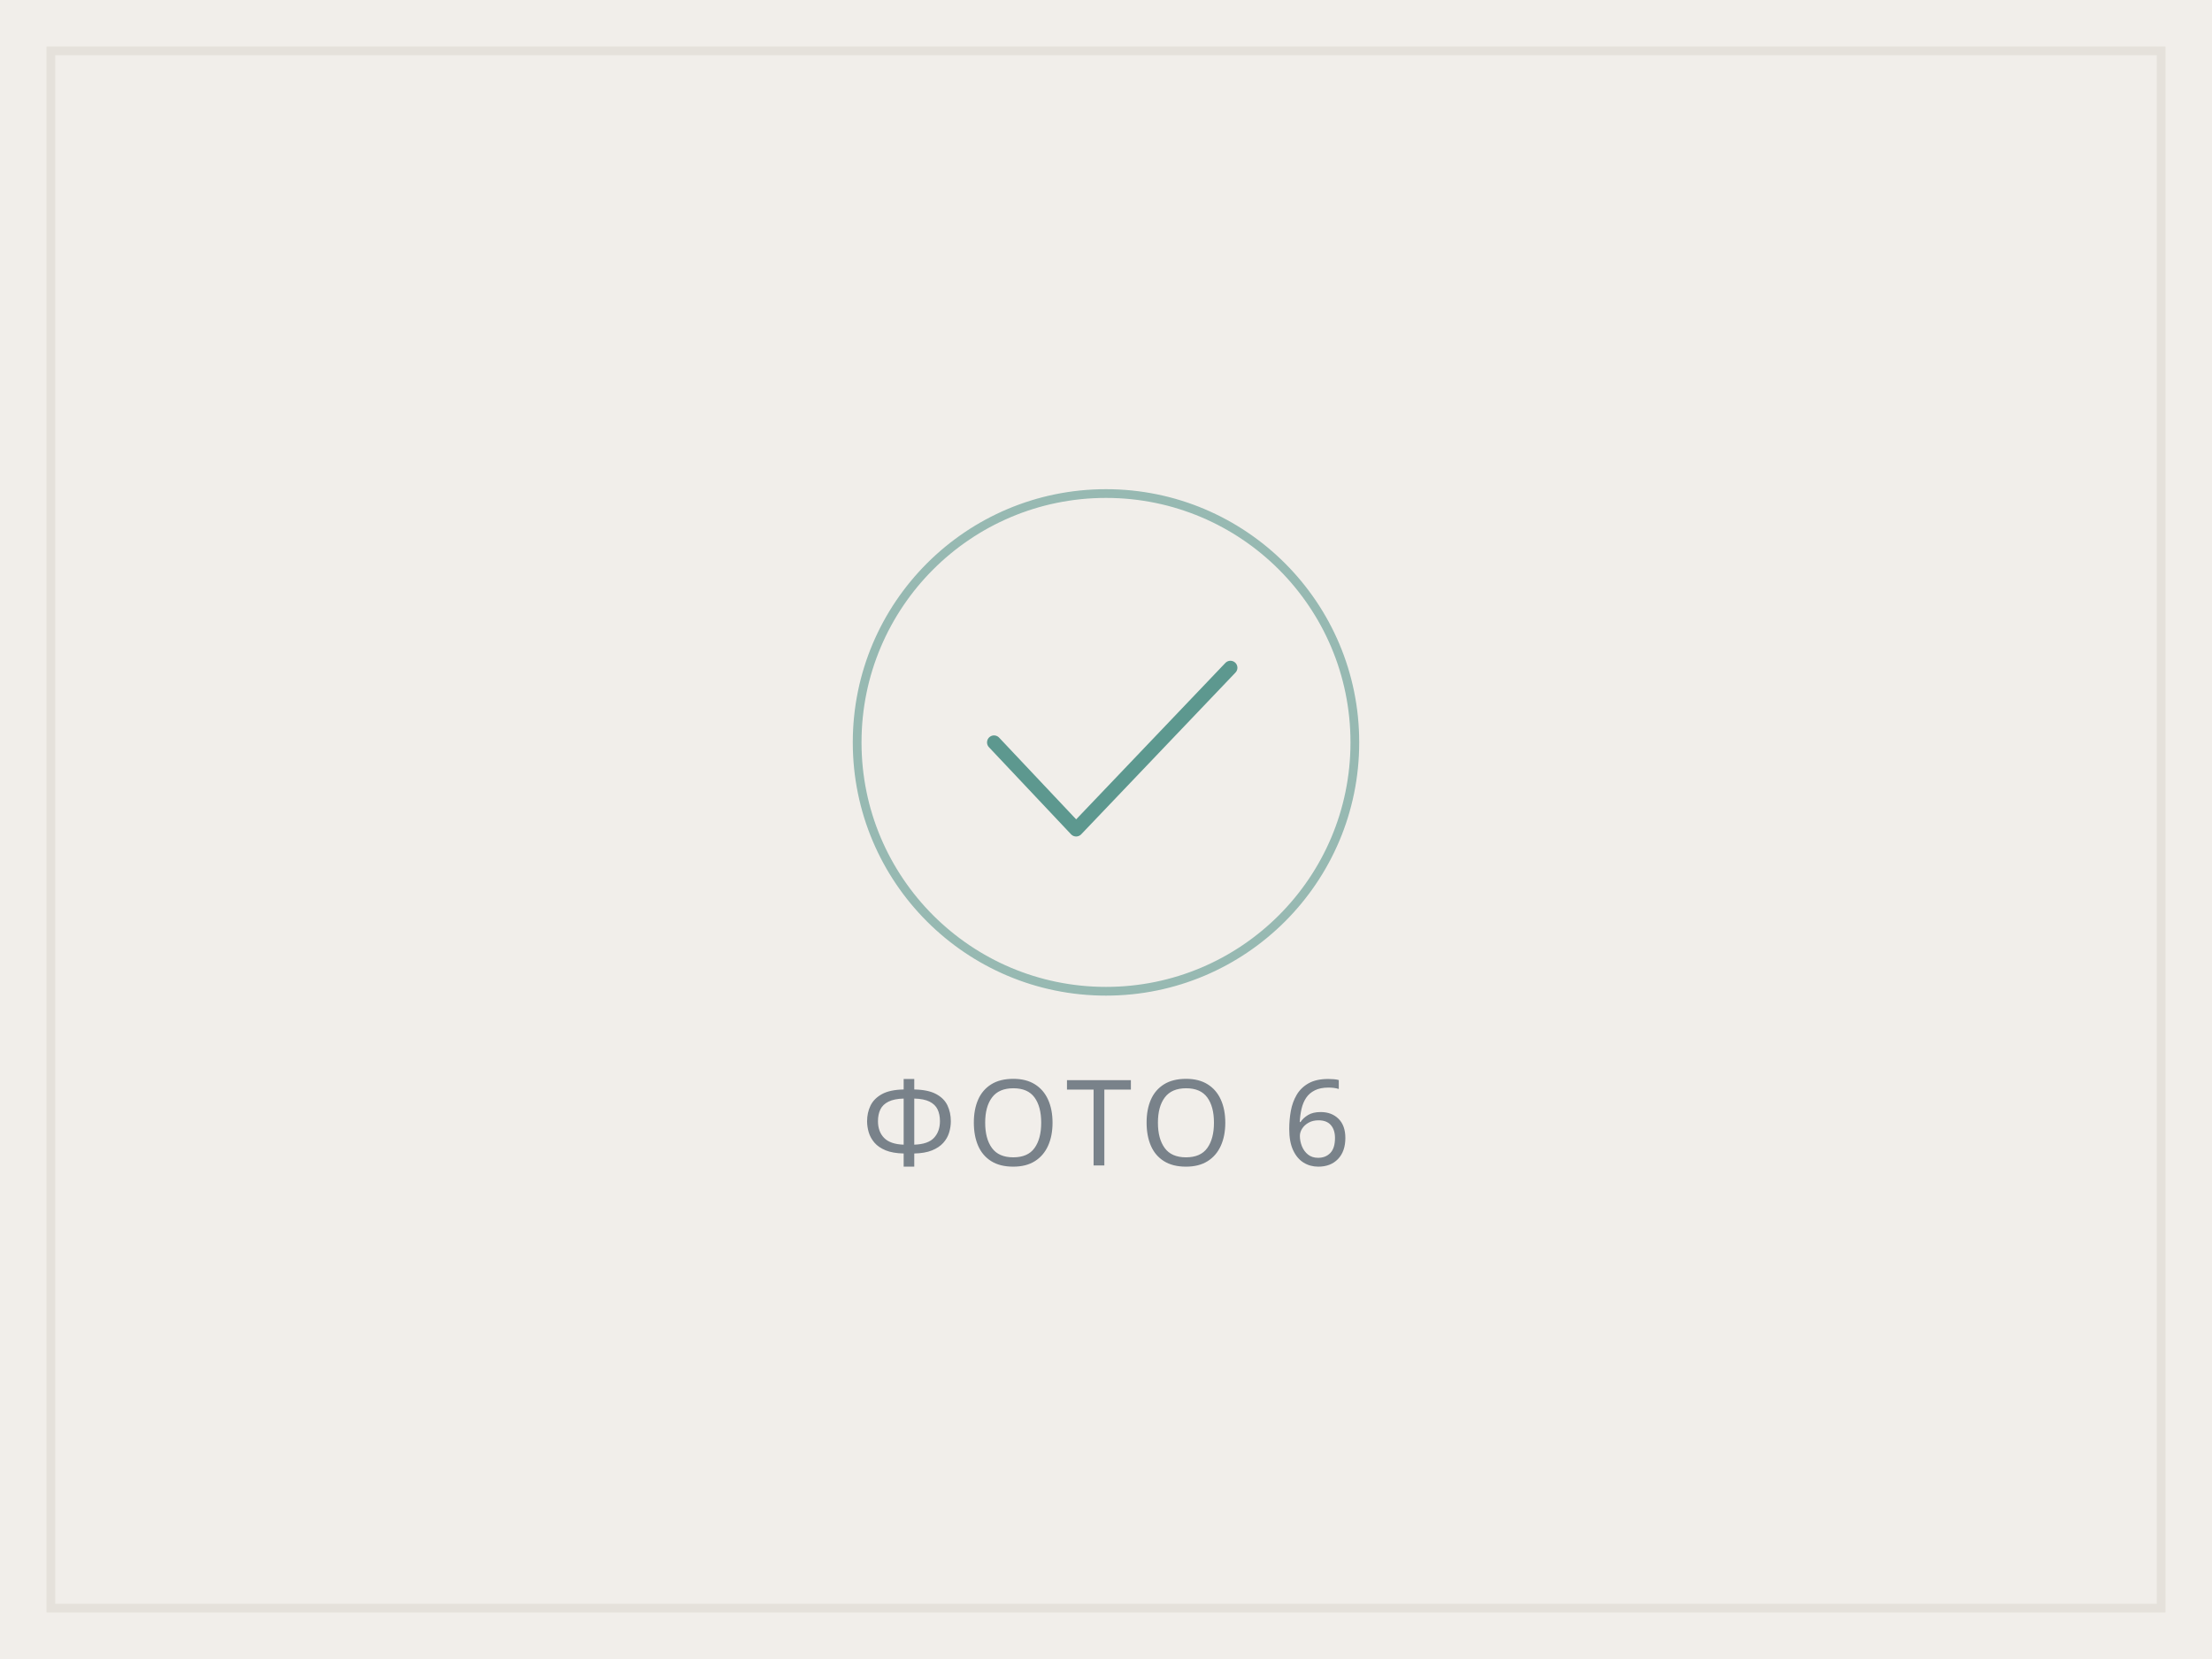
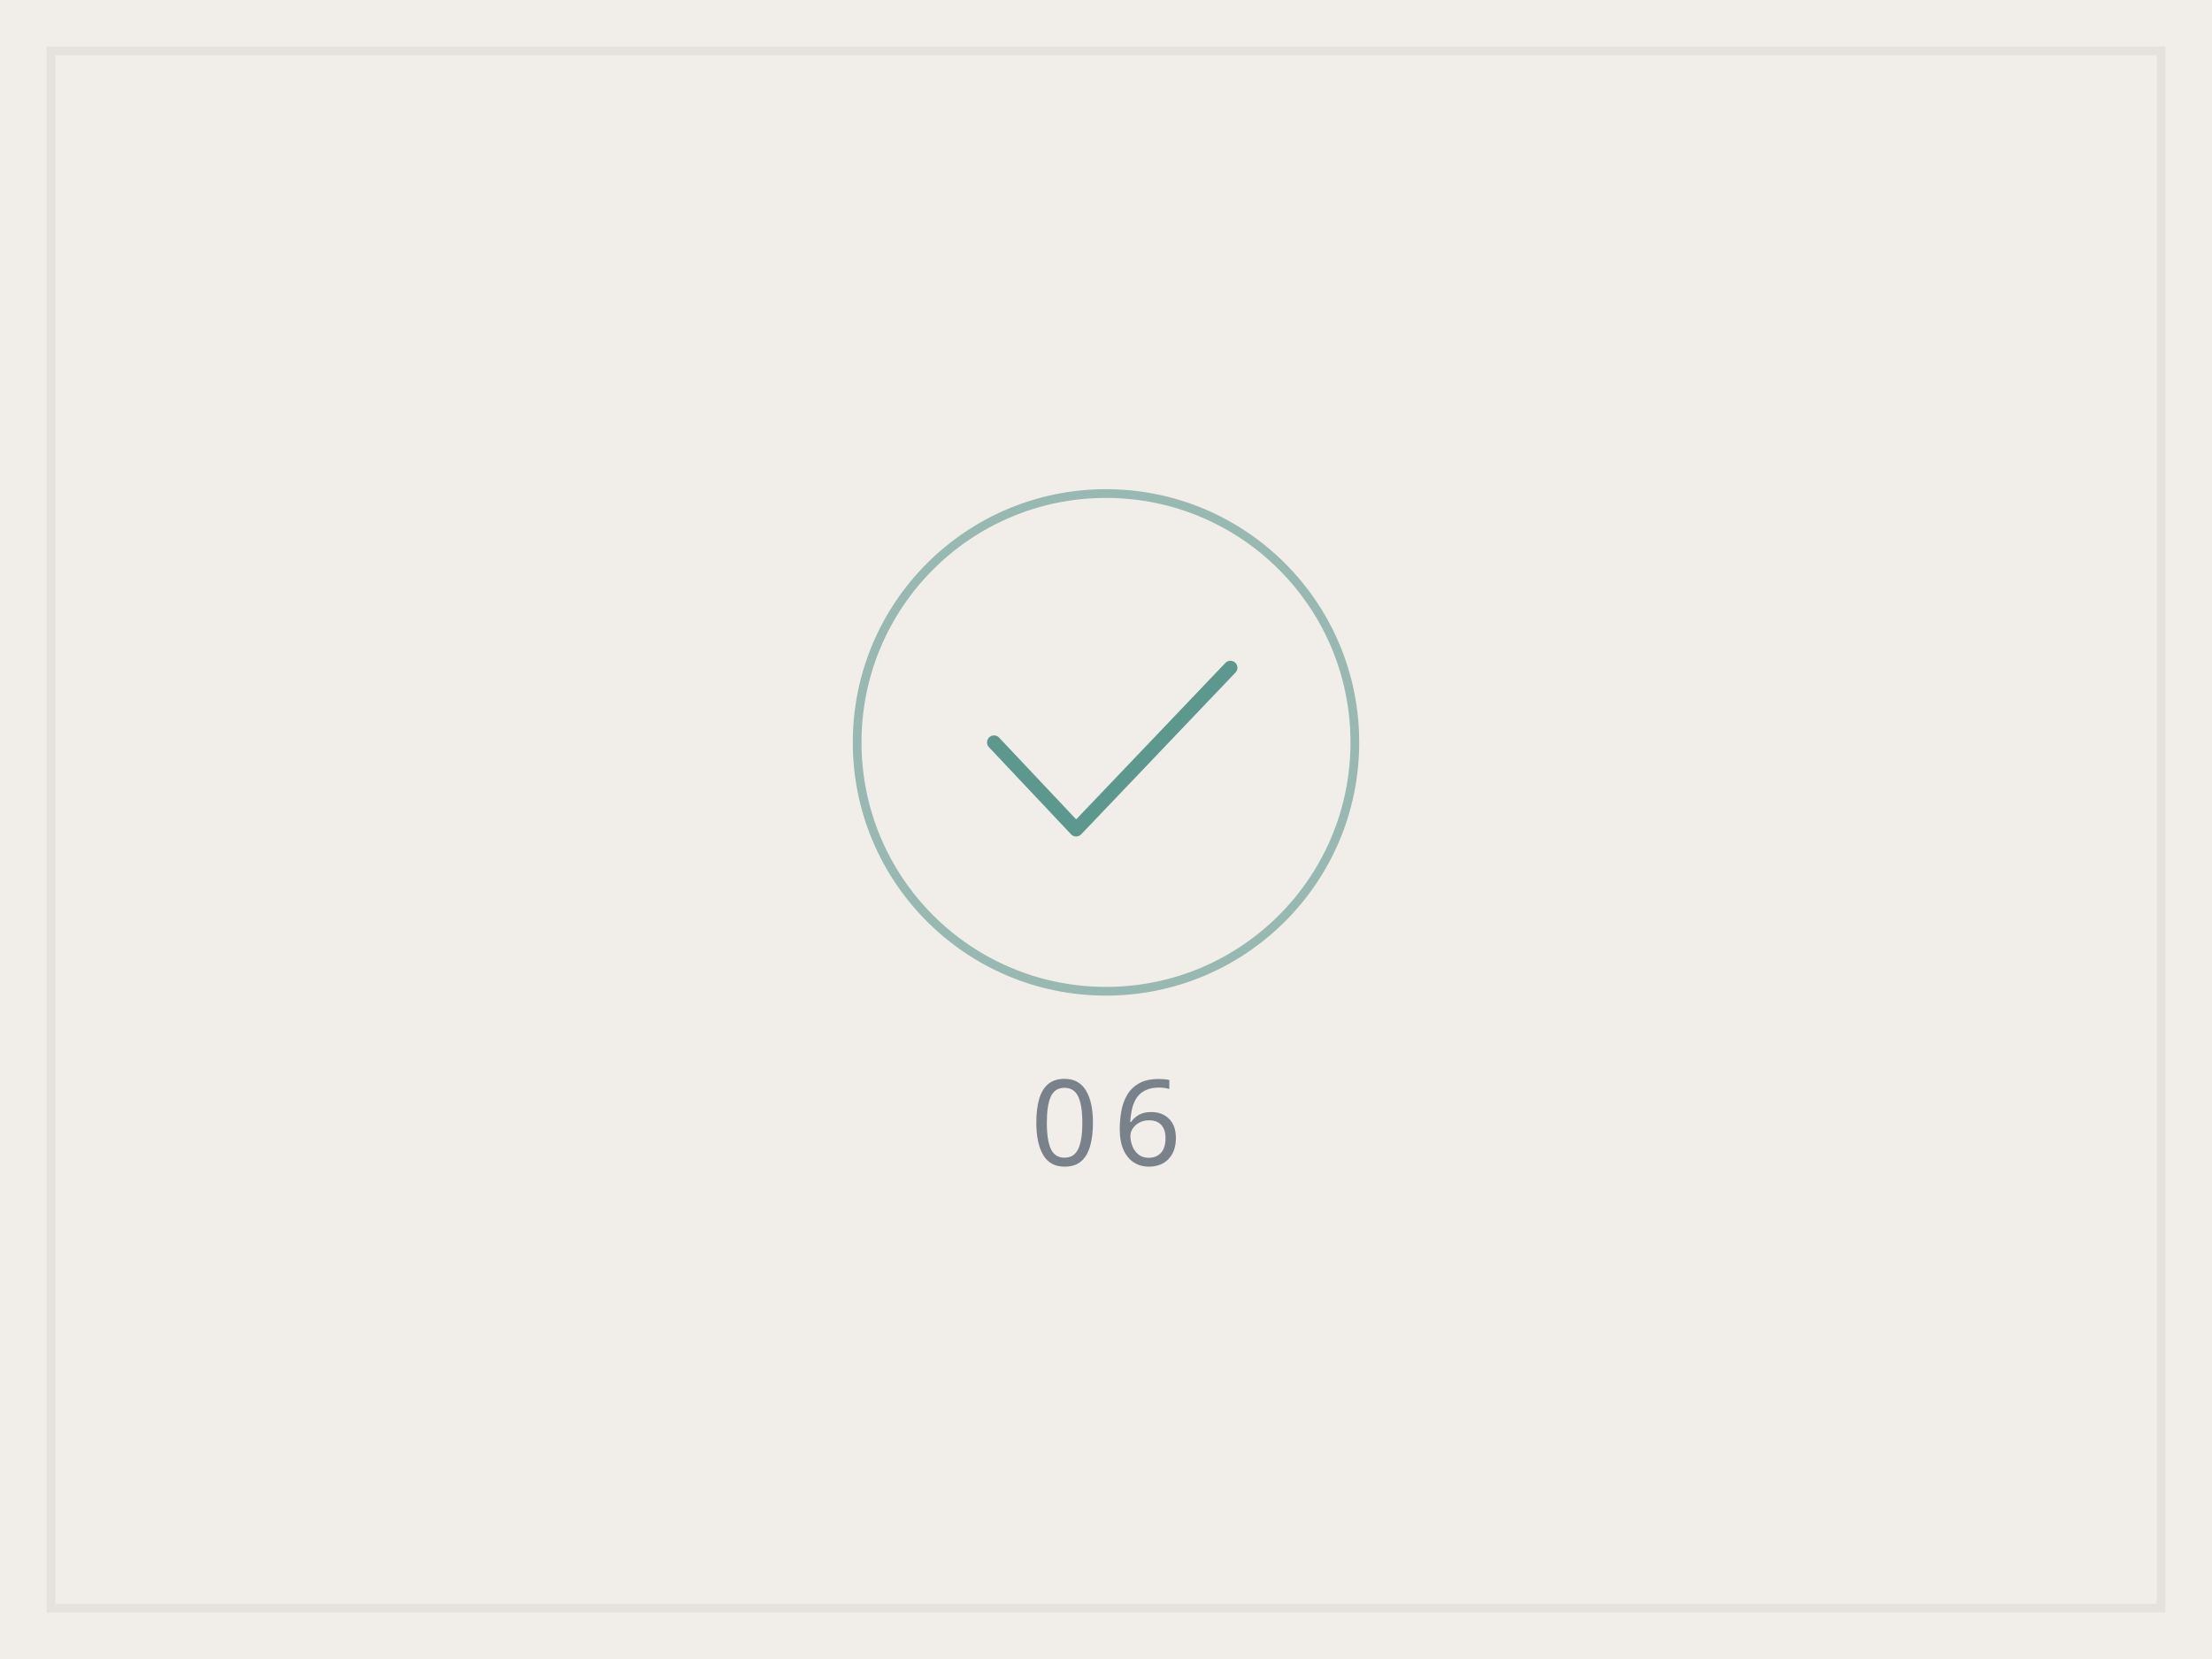
- <svg xmlns="http://www.w3.org/2000/svg" width="1000" height="750" viewBox="0 0 1000 750" role="img" aria-label="фото 6">
+ <svg xmlns="http://www.w3.org/2000/svg" width="1000" height="750" viewBox="0 0 1000 750" role="presentation">
  <style>
    @media (max-width: 110px) and (max-height: 110px) {
      .caption { display: none }
      .frame { display: none }
    }
  </style>
  <rect width="1000" height="750" fill="#F1EEEA" />
  <rect class="frame" x="23" y="23" width="954" height="704" fill="none" stroke="#E5E1DB" stroke-width="3.947" />
  <circle cx="500" cy="335.625" r="112.5" fill="none" stroke="#0F6B5F" stroke-opacity="0.4" stroke-width="3.947" />
  <path d="M 449.375 335.625 L 486.5 375 L 556.25 301.875" fill="none" stroke="#0F6B5F" stroke-opacity="0.65" stroke-width="6.316" stroke-linecap="round" stroke-linejoin="round" />
-   <text class="caption" x="500" y="526.875" text-anchor="middle" font-family="Segoe UI, system-ui, sans-serif" font-size="54" letter-spacing="4.3" fill="#79828A">ФОТО 6</text>
+   <text class="caption" x="500" y="526.875" text-anchor="middle" font-family="Segoe UI, system-ui, sans-serif" font-size="54" letter-spacing="6.5" fill="#79828A">06</text>
</svg>
